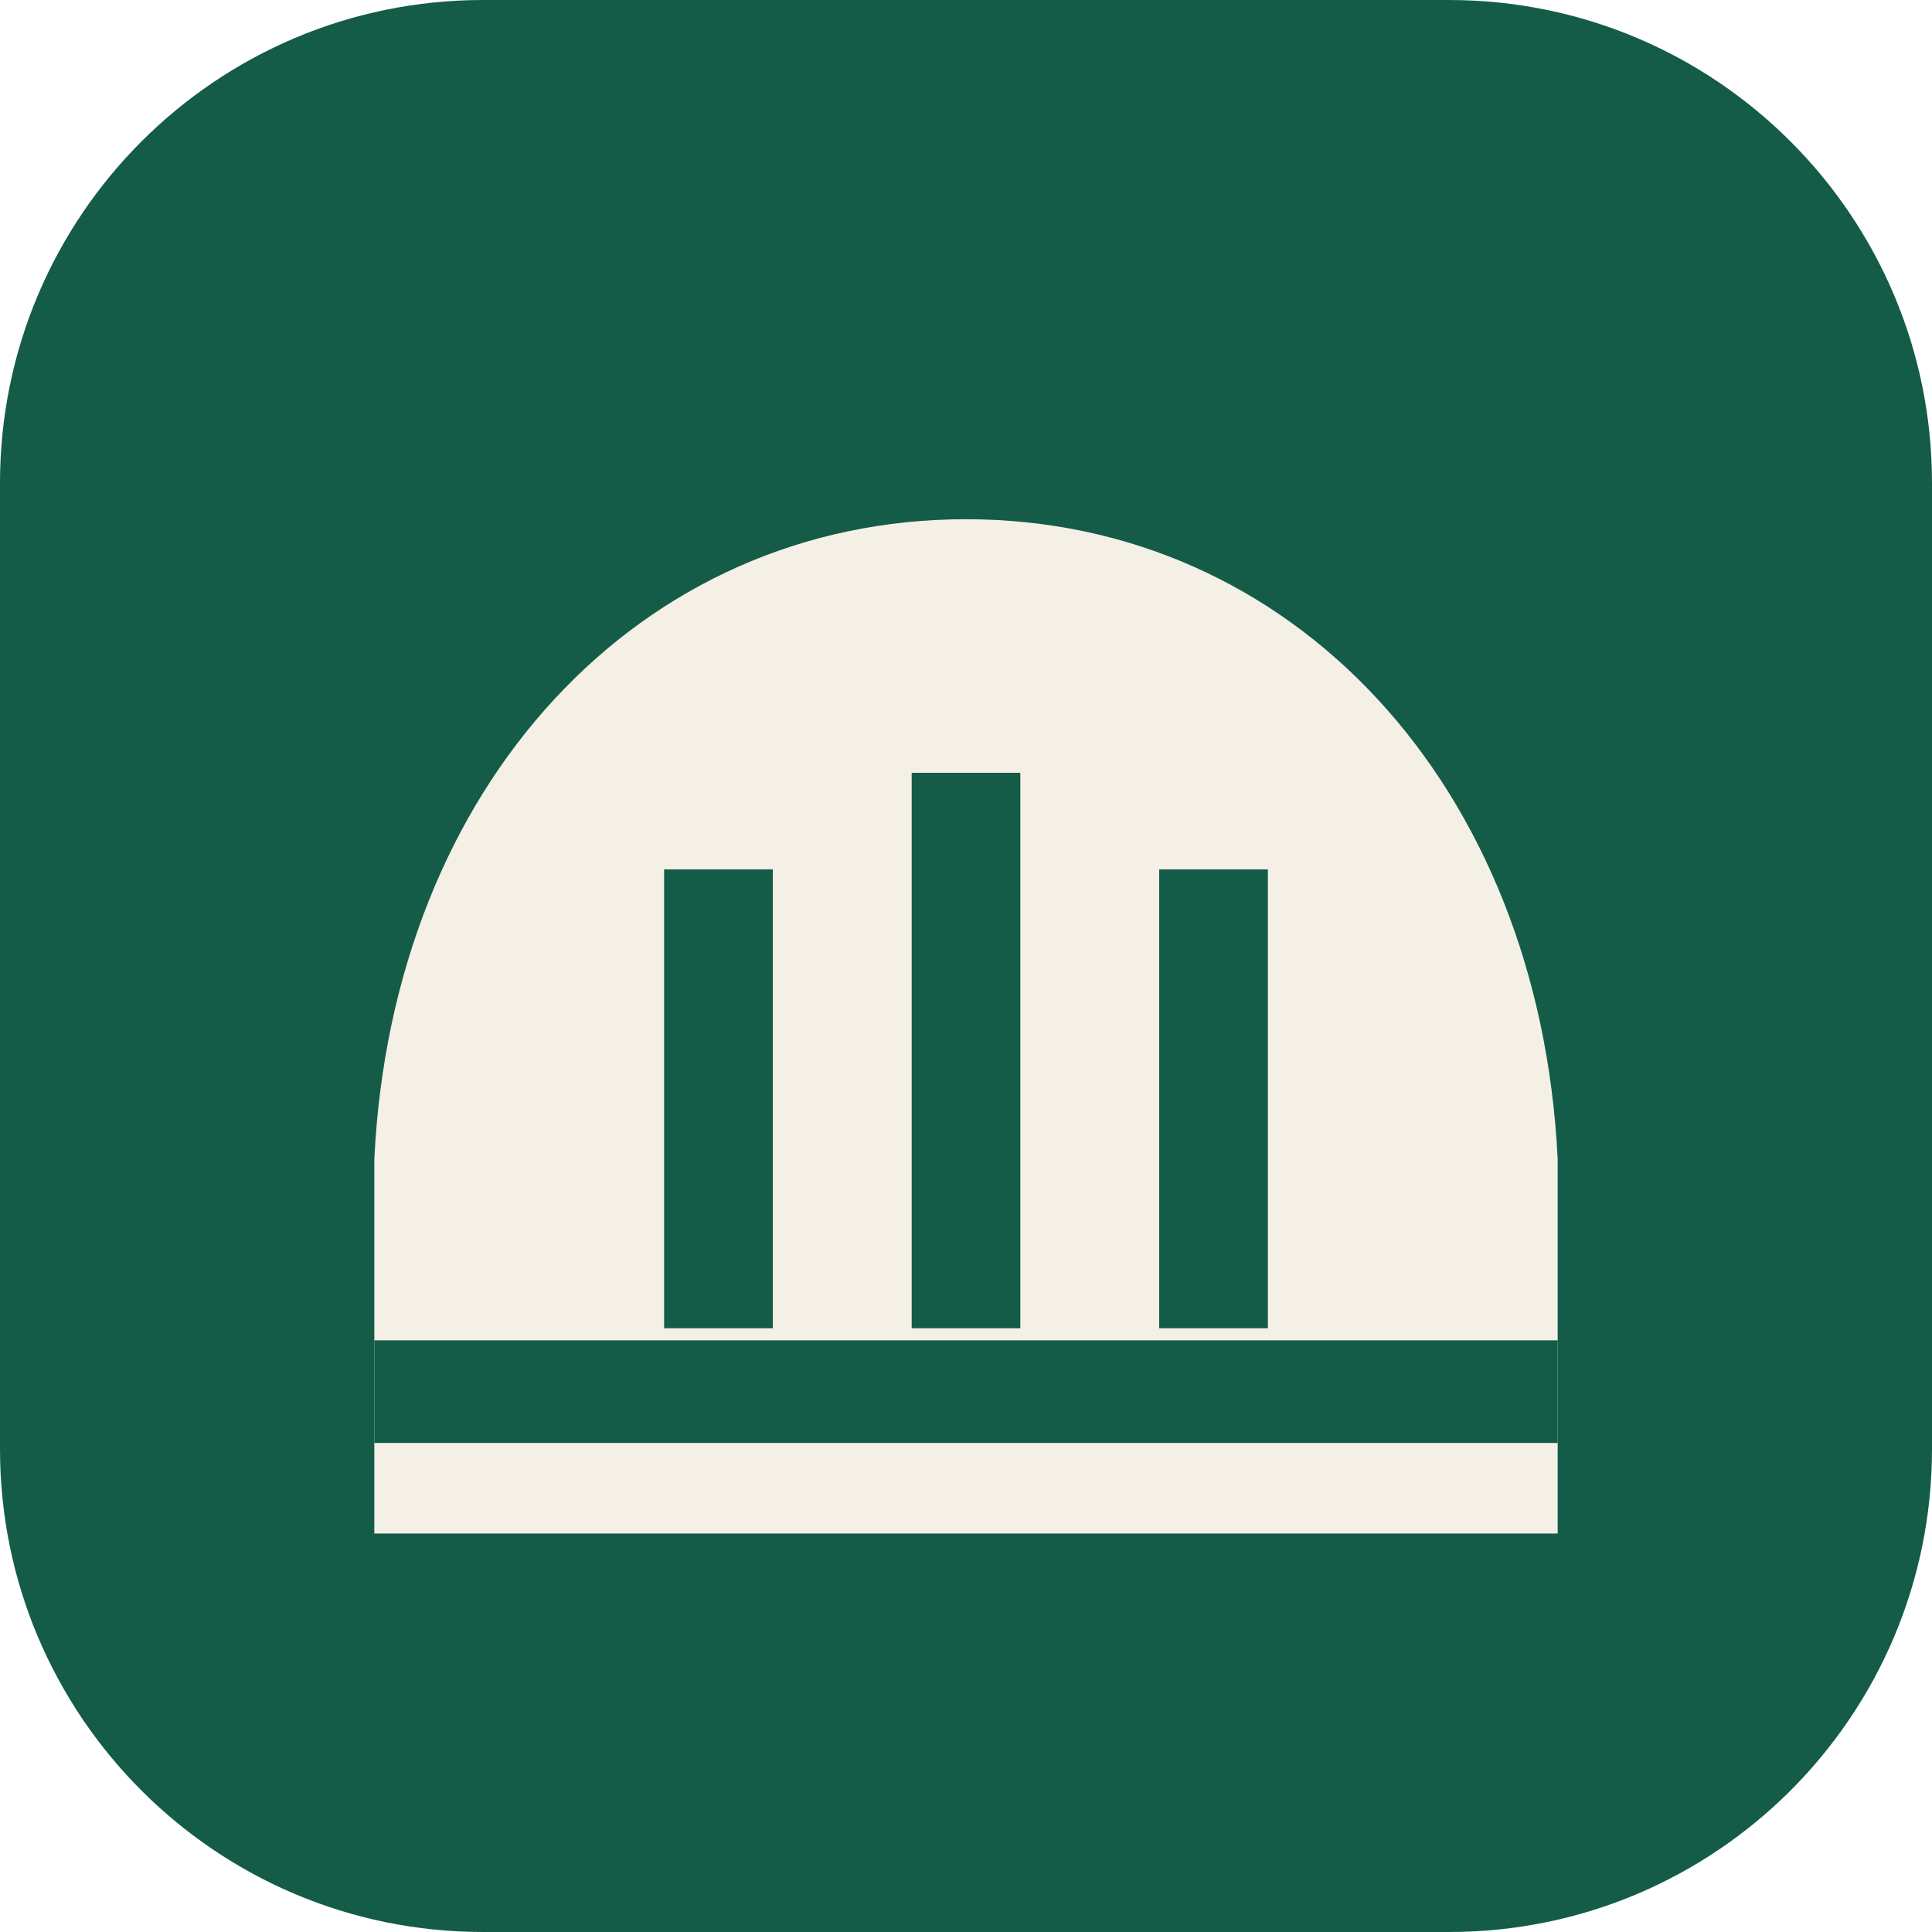
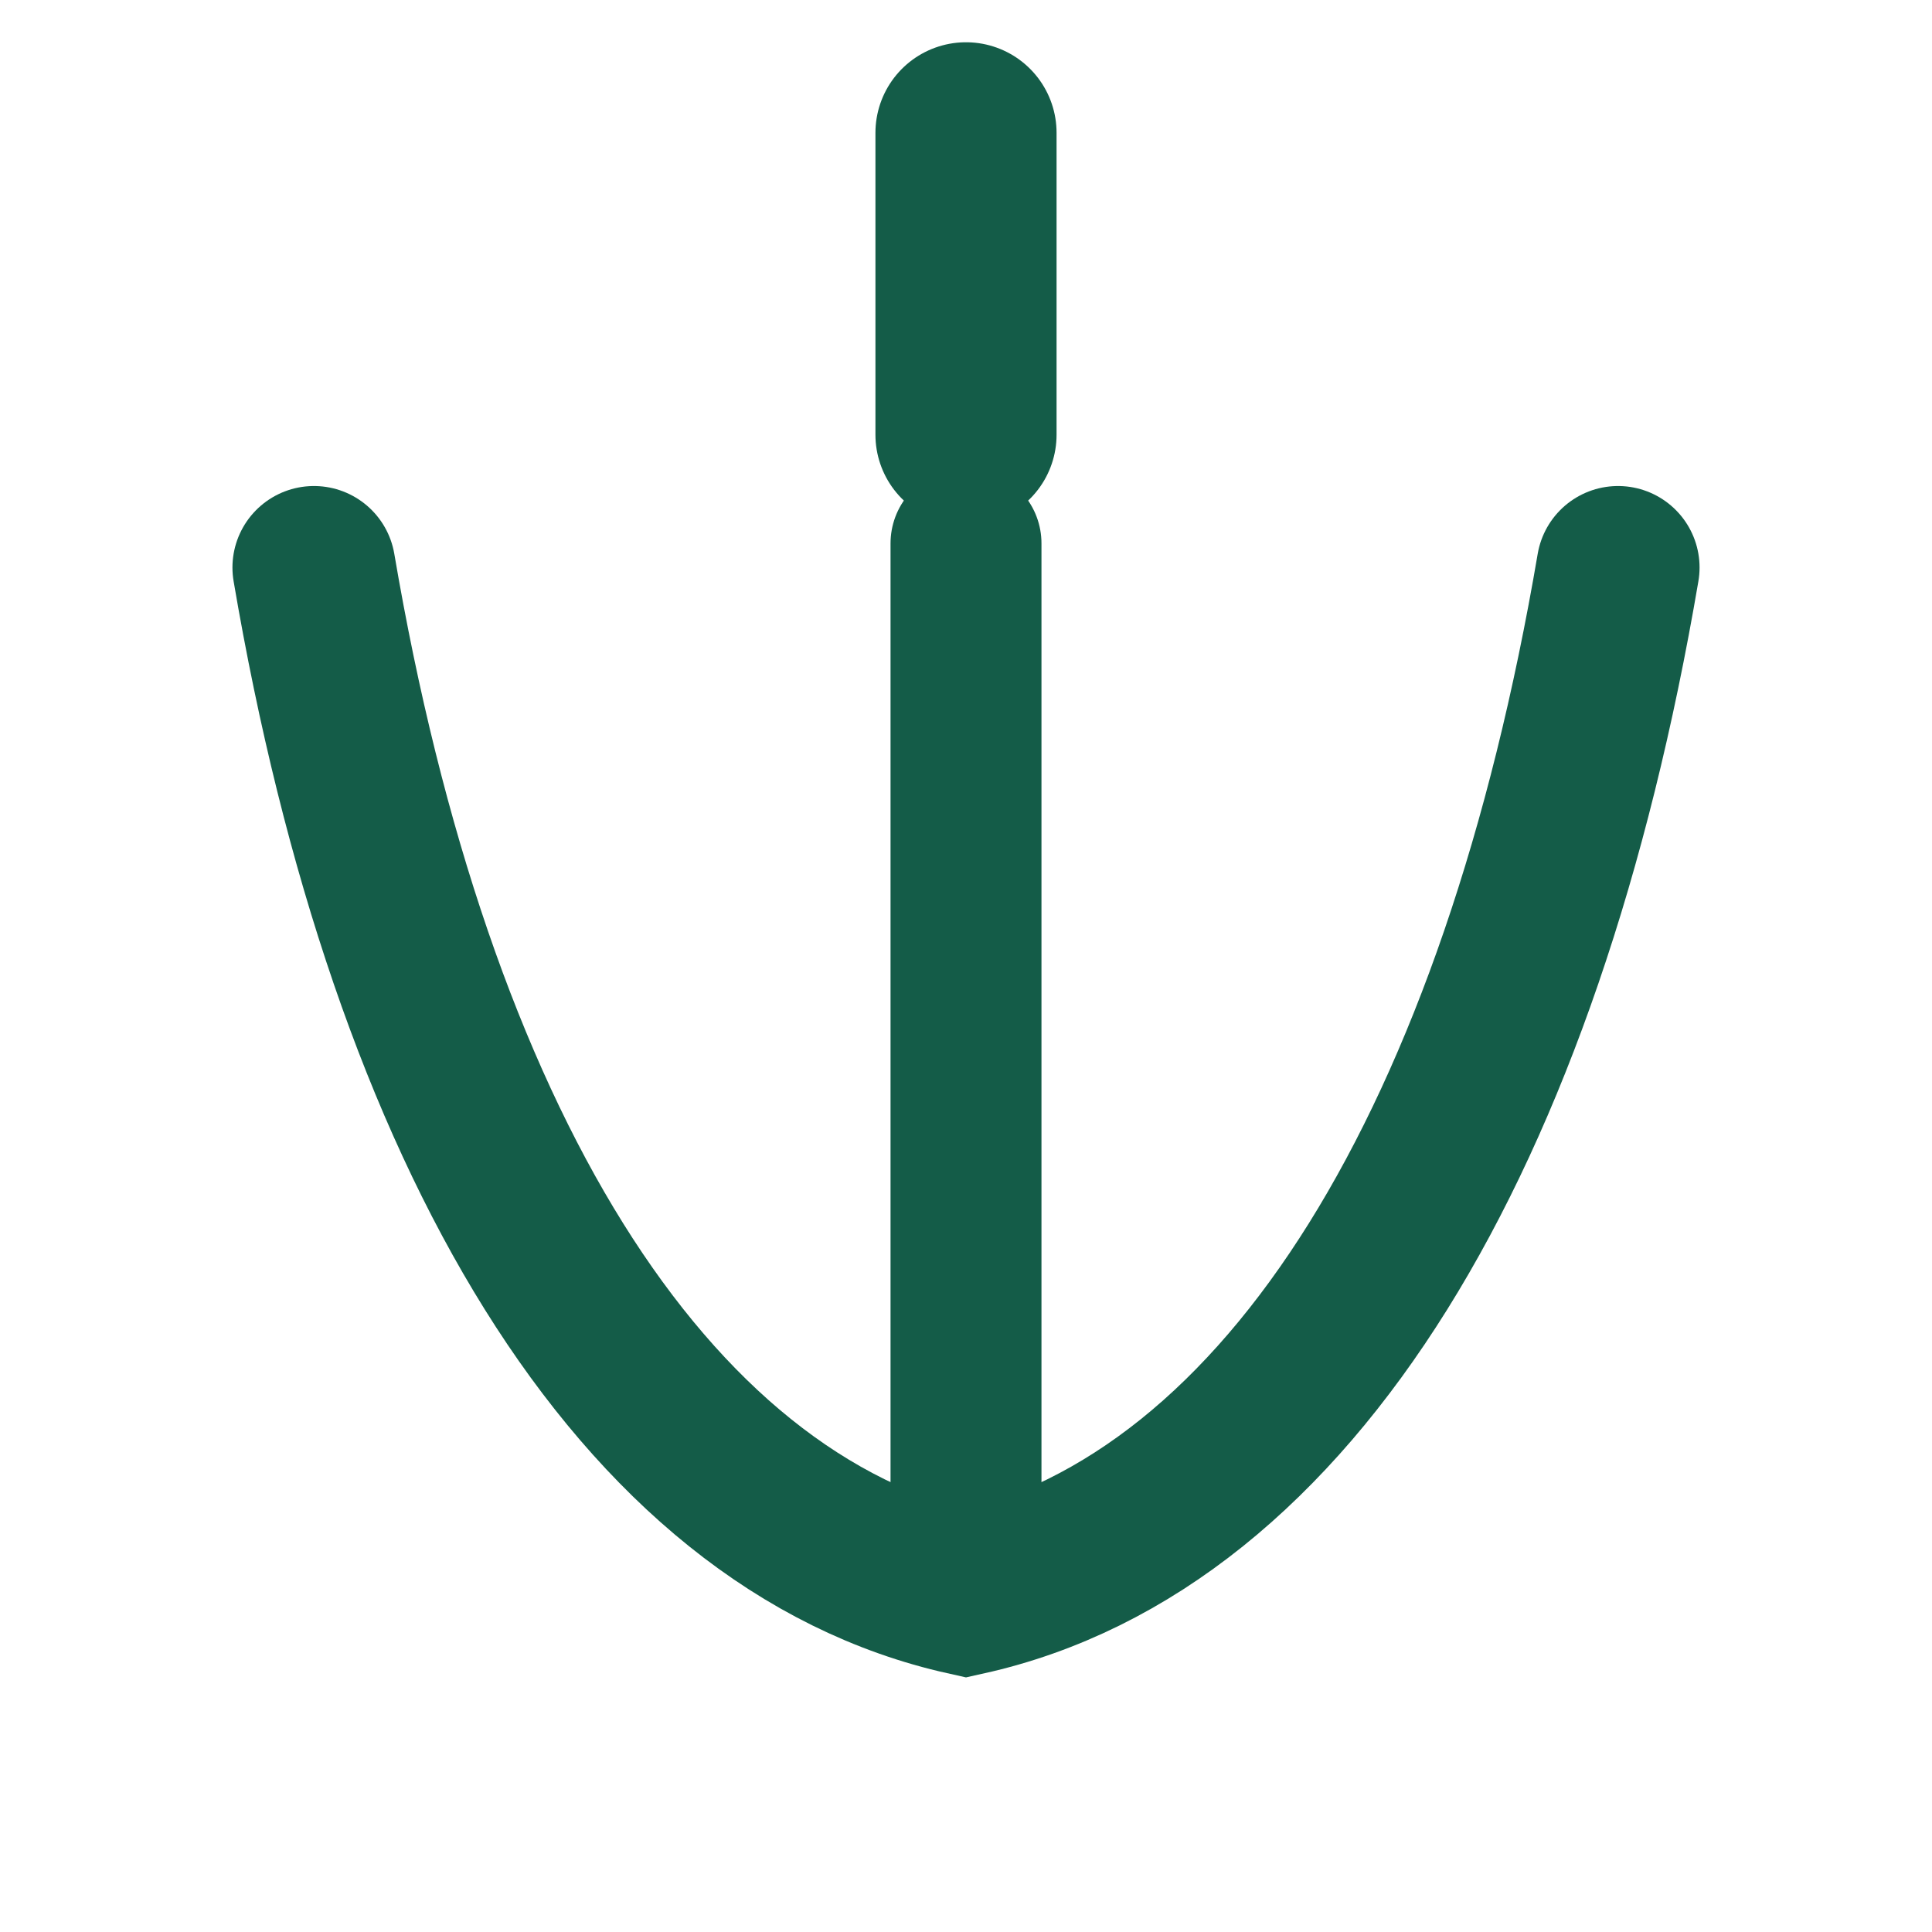
<svg xmlns="http://www.w3.org/2000/svg" viewBox="0 0 32 32">
-   <rect width="32" height="32" rx="8" fill="#145c48" />
-   <path fill="#f4f0e6" d="M6.2 19.2c.3-6.2 4.4-10.6 9.8-10.6s9.5 4.4 9.8 10.6V25.4H6.2V19.2z" />
-   <path fill="#145c48" d="M11 14.4h1.8V22h-1.8zm4.1-1.6h1.8V22h-1.8zm4.1 1.6h1.8V22h-1.8z" />
-   <path fill="#145c48" d="M6.2 22.2h19.6v1.7H6.2z" />
+   <g fill="none" stroke="#145c48" stroke-linecap="round">
+     <path d="M16 2.2v5" stroke-width="3" />
+     <path d="M5.2 9.4c1.6 9.4 5.4 15.8 10.8 17 5.4-1.2 9.2-7.6 10.8-17" stroke-width="2.7" />
+     <path d="M16 9v17.2" stroke-width="2.5" />
+   </g>
</svg>
